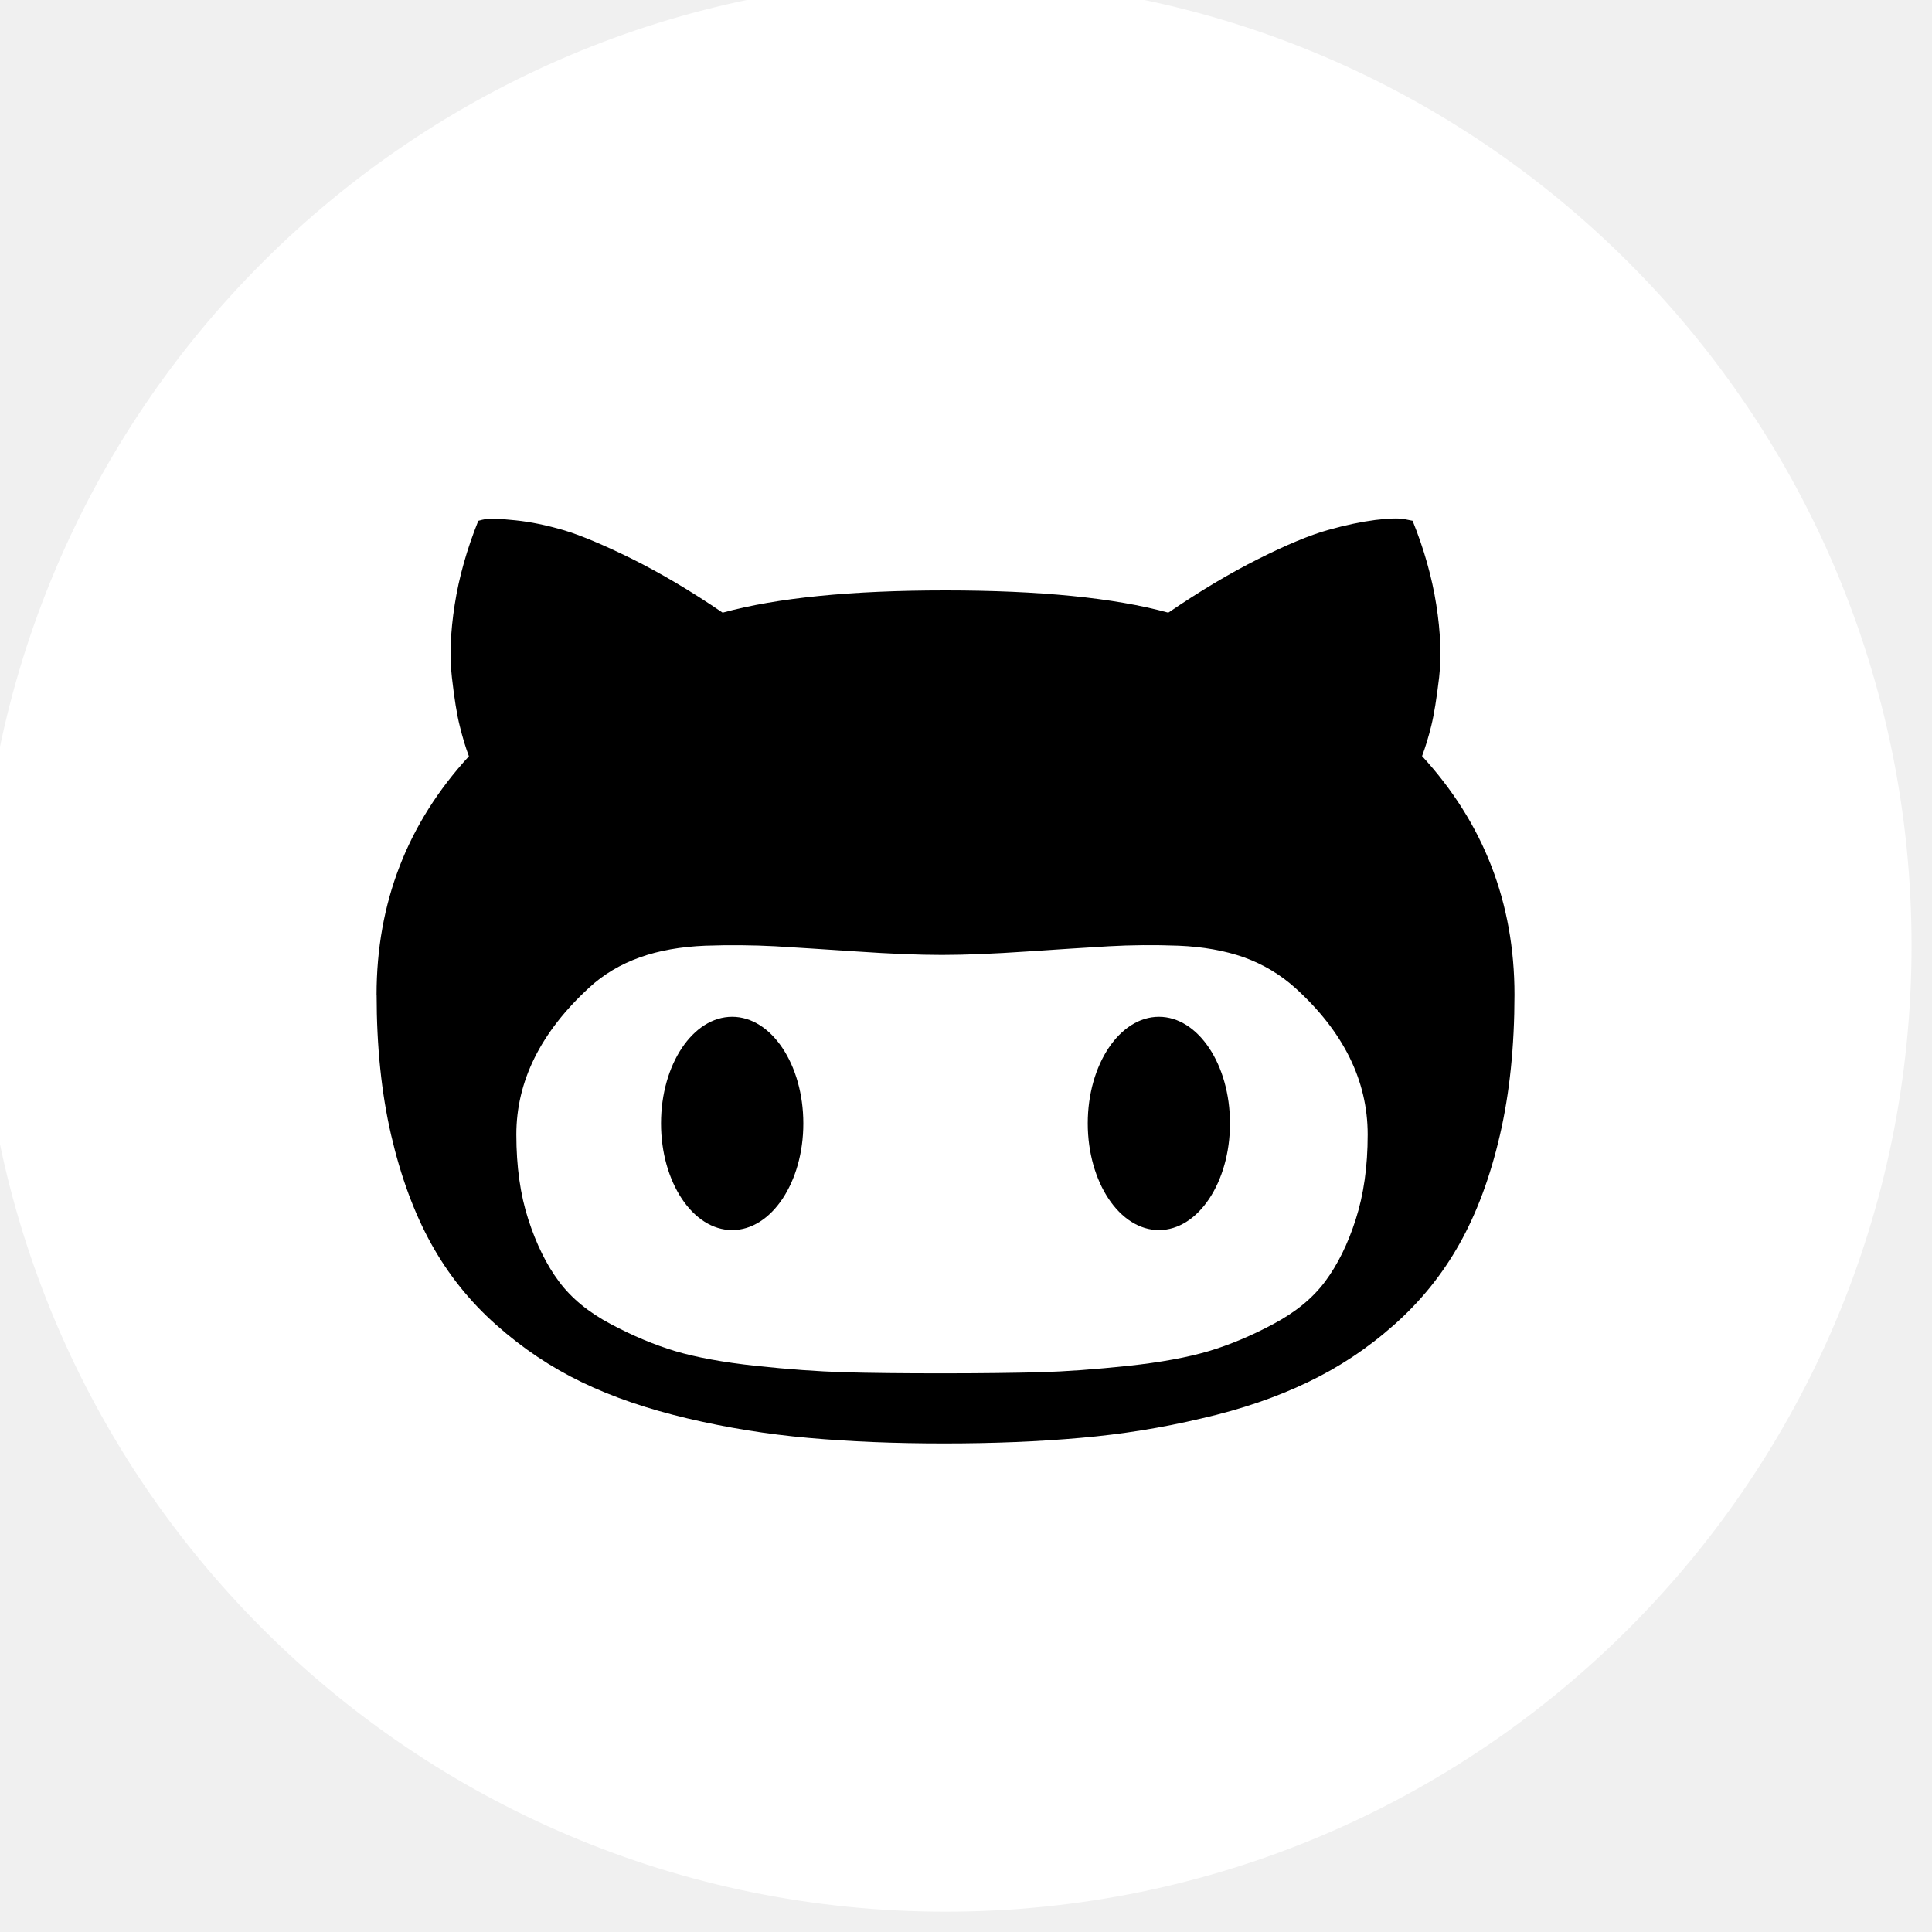
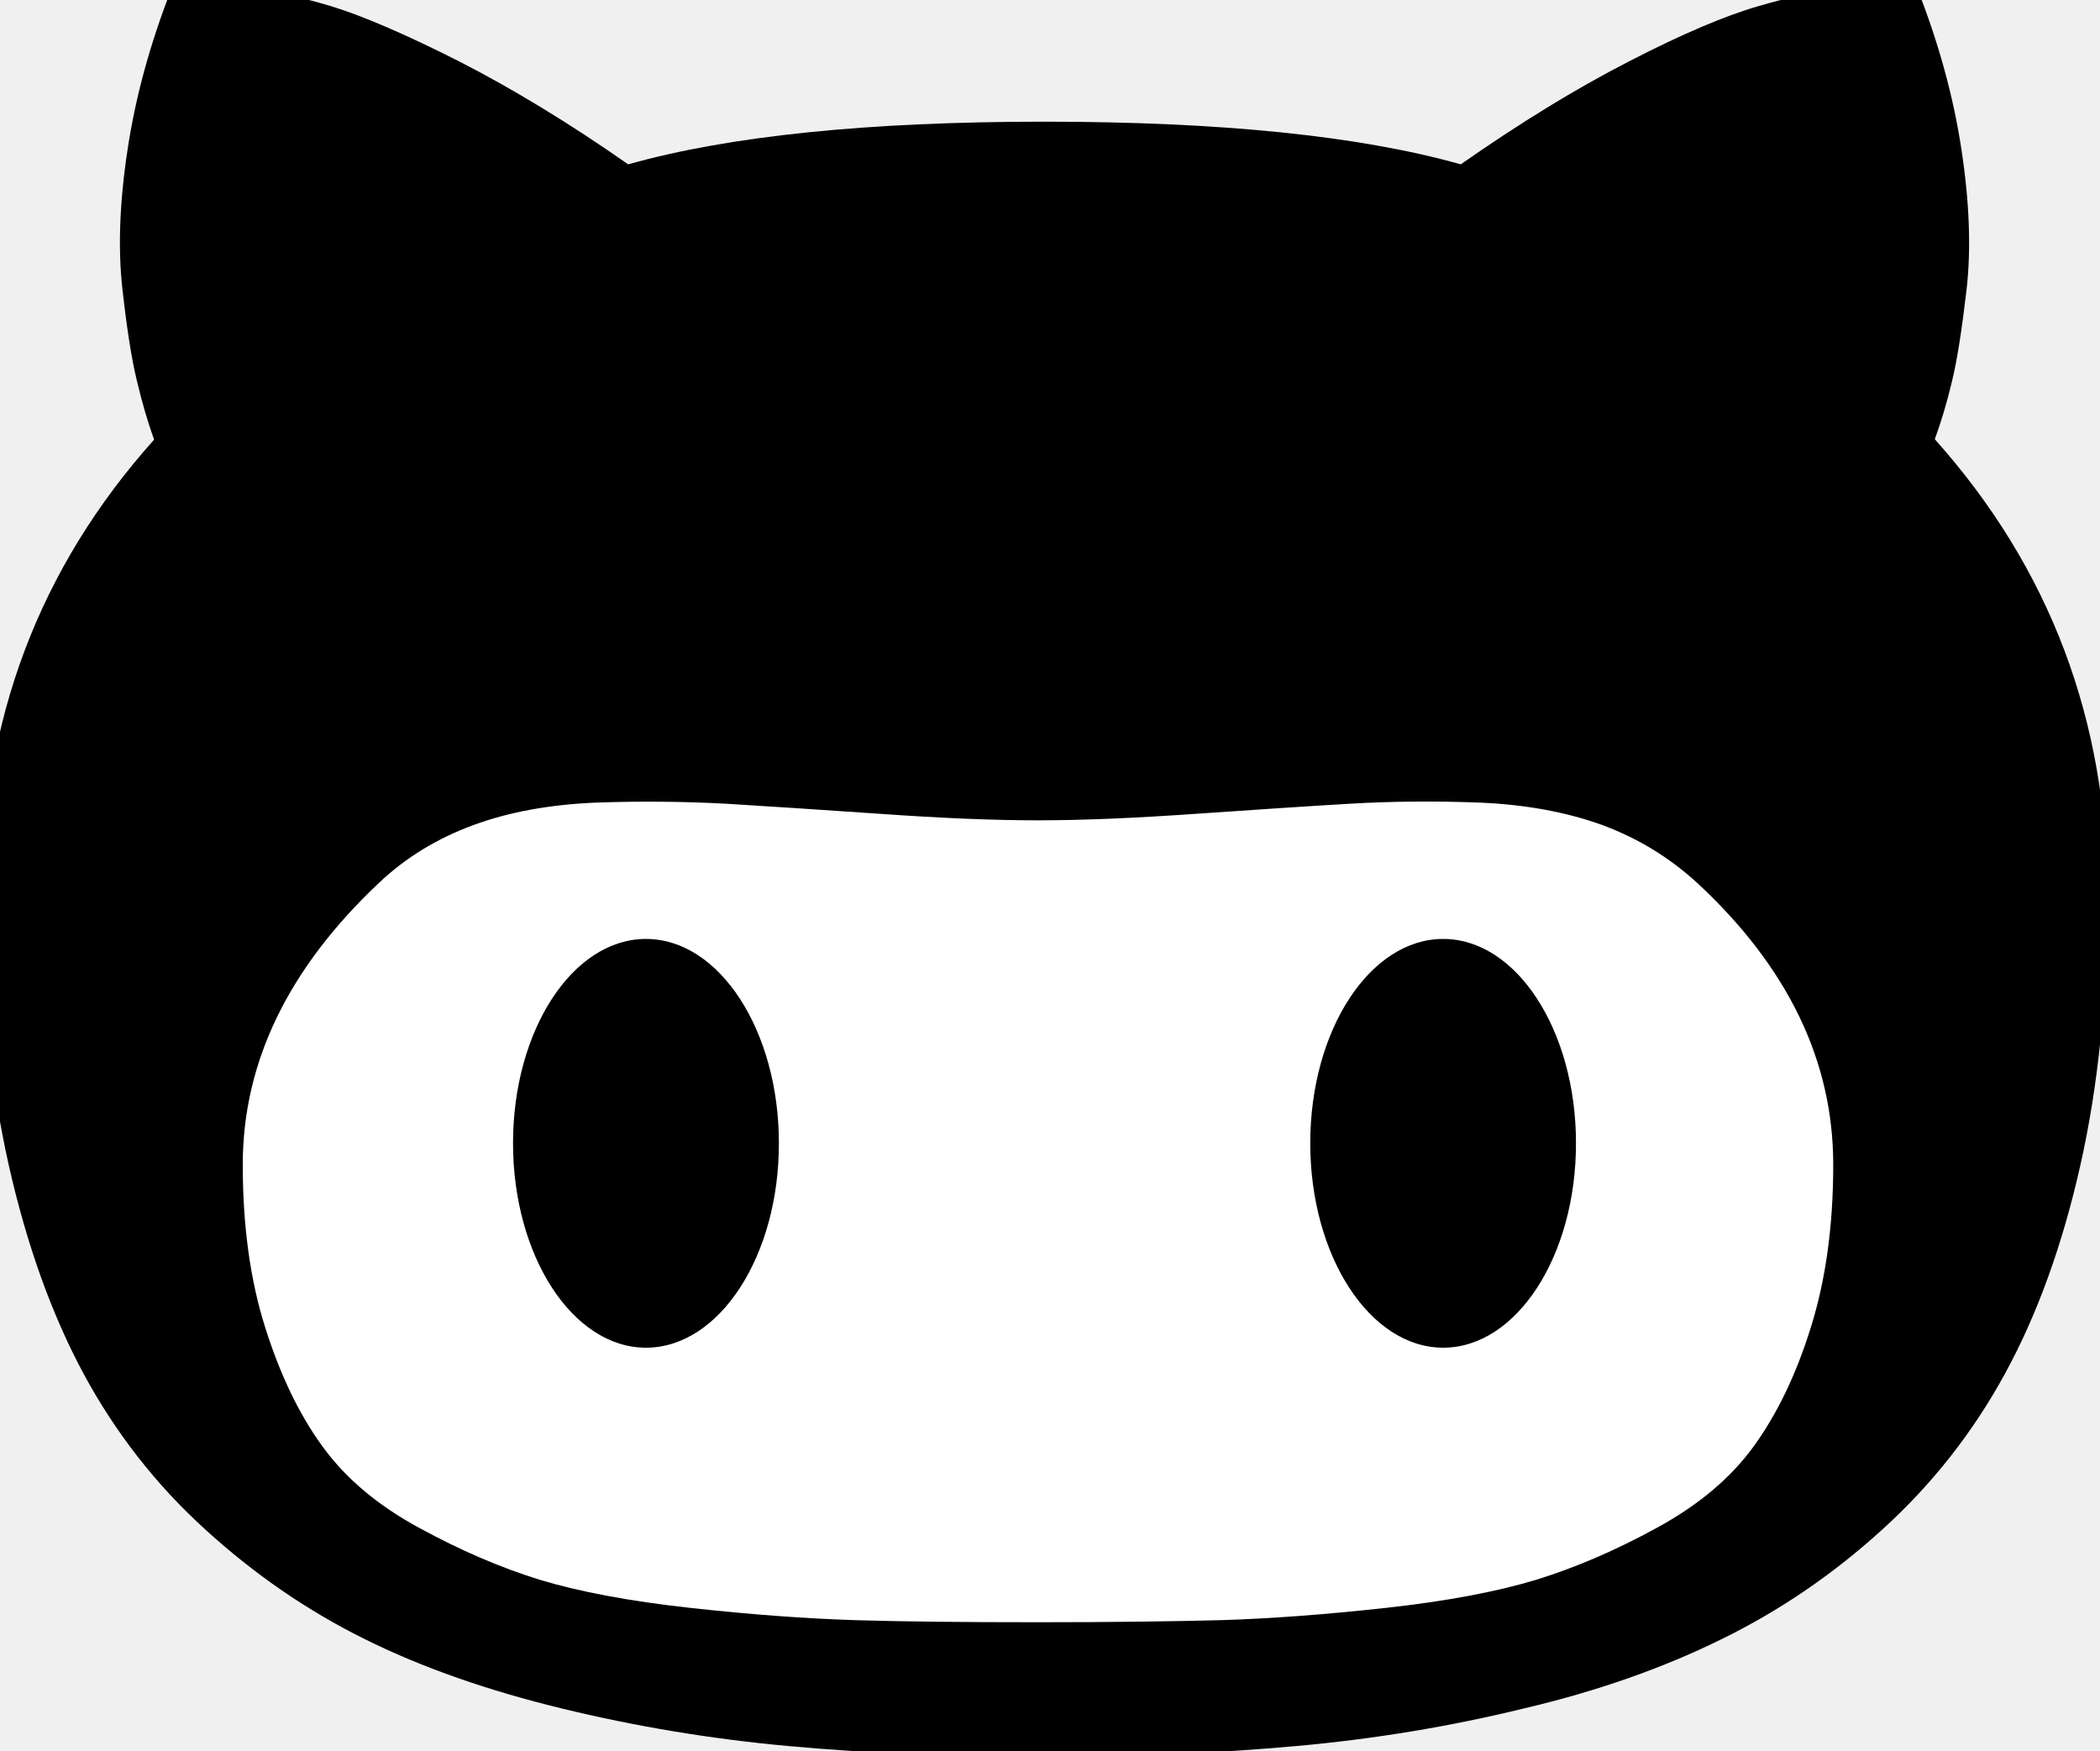
- <svg xmlns="http://www.w3.org/2000/svg" width="55px" height="55px" viewBox="0 0 55 55" version="1.1">
+ <svg xmlns="http://www.w3.org/2000/svg" width="30px" height="25px" viewBox="0 0 30 25" version="1.1">
  <defs />
  <g id="Page-1" stroke="none" stroke-width="1" fill="none" fill-rule="evenodd">
    <g id="github">
-       <g id="Group">
-         <path d="M-0.583,26.917 C-0.583,42.106 11.729,54.421 26.918,54.421 C42.105,54.421 54.418,42.107 54.418,26.917 C54.418,11.729 42.104,-0.583 26.918,-0.583 C11.73,-0.583 -0.583,11.729 -0.583,26.917 Z" id="Path" fill="#FFFFFF" />
-         <path d="M42.701,32.306 C42.427,33.495 42.042,34.53 41.551,35.405 C41.061,36.28 40.44,37.049 39.685,37.717 C38.93,38.387 38.111,38.928 37.229,39.349 C36.349,39.772 35.344,40.12 34.213,40.378 C33.082,40.647 31.931,40.832 30.756,40.934 C29.585,41.038 28.292,41.092 26.876,41.092 C25.471,41.092 24.183,41.039 23.011,40.934 C21.839,40.83 20.69,40.644 19.566,40.378 C18.441,40.112 17.44,39.773 16.565,39.349 C15.689,38.928 14.874,38.382 14.126,37.717 C13.376,37.053 12.759,36.281 12.274,35.405 C11.789,34.527 11.409,33.496 11.133,32.306 C10.859,31.119 10.722,29.79 10.722,28.322 L10.72,28.322 C10.72,25.704 11.595,23.44 13.349,21.529 C13.253,21.275 13.167,20.988 13.088,20.666 C13.006,20.343 12.933,19.883 12.865,19.286 C12.796,18.689 12.822,18 12.944,17.217 C13.065,16.437 13.289,15.641 13.616,14.826 C13.679,14.807 13.764,14.786 13.876,14.771 C13.989,14.756 14.253,14.77 14.675,14.812 C15.102,14.856 15.555,14.949 16.041,15.091 C16.527,15.235 17.178,15.509 17.999,15.913 C18.816,16.321 19.673,16.828 20.572,17.441 C22.116,17.018 24.227,16.808 26.909,16.808 C29.6,16.808 31.718,17.018 33.259,17.441 C34.158,16.828 35.01,16.319 35.82,15.913 C36.628,15.507 37.29,15.232 37.801,15.089 C38.313,14.944 38.761,14.853 39.147,14.803 C39.534,14.755 39.814,14.747 39.98,14.778 L40.214,14.825 C40.542,15.638 40.766,16.436 40.888,17.216 C41.011,17.997 41.036,18.686 40.969,19.283 C40.898,19.881 40.825,20.34 40.745,20.663 C40.666,20.985 40.578,21.271 40.483,21.524 C42.236,23.437 43.114,25.7 43.114,28.318 C43.113,29.79 42.976,31.119 42.701,32.306 L42.701,32.306 Z" id="Shape" fill="#000000" />
-         <path d="M35.415,27.254 C34.867,27.061 34.245,26.951 33.553,26.922 C32.863,26.896 32.199,26.902 31.567,26.938 C30.931,26.975 30.151,27.026 29.223,27.088 C28.294,27.151 27.491,27.185 26.816,27.185 C26.142,27.185 25.339,27.152 24.408,27.088 C23.479,27.026 22.698,26.976 22.066,26.938 C21.43,26.905 20.769,26.898 20.076,26.922 C19.384,26.951 18.764,27.058 18.216,27.254 C17.667,27.451 17.184,27.735 16.773,28.115 C15.392,29.385 14.699,30.779 14.699,32.299 C14.699,33.206 14.812,34.013 15.04,34.716 C15.268,35.417 15.556,36.005 15.911,36.48 C16.264,36.957 16.758,37.361 17.385,37.693 C18.014,38.028 18.625,38.284 19.223,38.464 C19.819,38.64 20.584,38.783 21.519,38.883 C22.453,38.983 23.289,39.042 24.021,39.065 C24.757,39.086 25.688,39.096 26.817,39.096 C27.945,39.096 28.878,39.083 29.612,39.065 C30.343,39.043 31.176,38.983 32.117,38.883 C33.05,38.783 33.812,38.641 34.41,38.464 C35.01,38.284 35.622,38.028 36.248,37.693 C36.878,37.358 37.37,36.957 37.725,36.48 C38.078,36.005 38.37,35.418 38.594,34.716 C38.821,34.01 38.935,33.209 38.935,32.299 C38.935,30.759 38.244,29.363 36.863,28.115 C36.44,27.738 35.962,27.452 35.415,27.254 Z M20.843,35.018 C19.726,35.018 18.818,33.656 18.818,31.98 C18.818,30.305 19.725,28.946 20.843,28.946 C21.961,28.946 22.869,30.306 22.869,31.98 C22.871,33.655 21.962,35.018 20.843,35.018 Z M30.966,31.98 C30.966,30.305 31.874,28.946 32.992,28.946 C34.109,28.946 35.015,30.306 35.015,31.98 C35.016,33.655 34.109,35.018 32.992,35.018 C31.874,35.018 30.966,33.656 30.966,31.98 Z" id="Shape" fill="#FFFFFF" />
+       <g id="Page-1">
+         <g id="github">
+           <g id="Group">
+             <path d="M29.72,16.64 C29.463,17.784 29.102,18.779 28.642,19.62 C28.182,20.462 27.6,21.201 26.892,21.843 C26.184,22.488 25.417,23.008 24.59,23.413 C23.765,23.819 22.823,24.154 21.762,24.402 C20.702,24.661 19.623,24.838 18.521,24.937 C17.423,25.037 16.211,25.088 14.884,25.088 C13.567,25.088 12.359,25.038 11.26,24.937 C10.162,24.837 9.084,24.658 8.031,24.402 C6.976,24.146 6.037,23.82 5.217,23.413 C4.396,23.008 3.632,22.483 2.931,21.843 C2.228,21.205 1.649,20.462 1.194,19.62 C0.74,18.776 0.383,17.785 0.125,16.64 C-0.132,15.499 -0.261,14.221 -0.261,12.81 L-0.263,12.81 C-0.263,10.292 0.558,8.115 2.202,6.278 C2.112,6.034 2.032,5.758 1.958,5.448 C1.881,5.138 1.812,4.695 1.748,4.121 C1.684,3.547 1.708,2.885 1.823,2.132 C1.936,1.382 2.146,0.616 2.453,-0.167 C2.512,-0.186 2.591,-0.206 2.696,-0.22 C2.802,-0.235 3.05,-0.221 3.445,-0.181 C3.846,-0.138 4.27,-0.049 4.726,0.087 C5.182,0.226 5.792,0.489 6.562,0.878 C7.327,1.27 8.131,1.758 8.974,2.347 C10.421,1.94 12.4,1.738 14.915,1.738 C17.438,1.738 19.423,1.94 20.868,2.347 C21.711,1.758 22.509,1.268 23.269,0.878 C24.026,0.487 24.647,0.223 25.126,0.086 C25.606,-0.054 26.026,-0.141 26.388,-0.189 C26.751,-0.236 27.013,-0.243 27.169,-0.213 L27.388,-0.168 C27.696,0.613 27.906,1.381 28.02,2.131 C28.135,2.882 28.159,3.544 28.096,4.118 C28.029,4.693 27.961,5.135 27.886,5.445 C27.812,5.755 27.729,6.03 27.64,6.273 C29.284,8.113 30.107,10.288 30.107,12.806 C30.106,14.221 29.977,15.499 29.72,16.64 L29.72,16.64 L29.72,16.64 Z" id="Shape" fill="#000000" />
+             <path d="M22.889,11.783 C22.375,11.597 21.792,11.491 21.143,11.463 C20.497,11.438 19.874,11.444 19.282,11.479 C18.685,11.514 17.954,11.563 17.084,11.623 C16.213,11.684 15.46,11.716 14.828,11.716 C14.196,11.716 13.443,11.685 12.57,11.623 C11.699,11.563 10.967,11.515 10.374,11.479 C9.778,11.447 9.158,11.44 8.509,11.463 C7.86,11.491 7.279,11.594 6.765,11.783 C6.25,11.972 5.798,12.245 5.412,12.611 C4.117,13.832 3.468,15.172 3.468,16.634 C3.468,17.506 3.574,18.282 3.788,18.958 C4.001,19.632 4.271,20.197 4.604,20.654 C4.935,21.113 5.398,21.501 5.986,21.82 C6.576,22.142 7.148,22.388 7.709,22.562 C8.268,22.731 8.985,22.868 9.862,22.964 C10.737,23.061 11.521,23.117 12.207,23.139 C12.897,23.16 13.77,23.169 14.828,23.169 C15.886,23.169 16.761,23.157 17.449,23.139 C18.134,23.118 18.915,23.061 19.797,22.964 C20.672,22.868 21.386,22.732 21.947,22.562 C22.509,22.388 23.083,22.142 23.67,21.82 C24.261,21.498 24.722,21.113 25.055,20.654 C25.386,20.197 25.659,19.633 25.869,18.958 C26.082,18.279 26.189,17.509 26.189,16.634 C26.189,15.153 25.541,13.811 24.247,12.611 C23.85,12.248 23.402,11.973 22.889,11.783 L22.889,11.783 Z M9.228,19.248 C8.181,19.248 7.329,17.938 7.329,16.327 C7.329,14.716 8.18,13.41 9.228,13.41 C10.276,13.41 11.127,14.717 11.127,16.327 C11.129,17.938 10.277,19.248 9.228,19.248 L9.228,19.248 Z M18.718,16.327 C18.718,14.716 19.569,13.41 20.617,13.41 C21.665,13.41 22.514,14.717 22.514,16.327 C22.515,17.938 21.665,19.248 20.617,19.248 C19.569,19.248 18.718,17.938 18.718,16.327 L18.718,16.327 Z" id="Shape" fill="#FFFFFF" />
+           </g>
+         </g>
      </g>
    </g>
  </g>
</svg>
